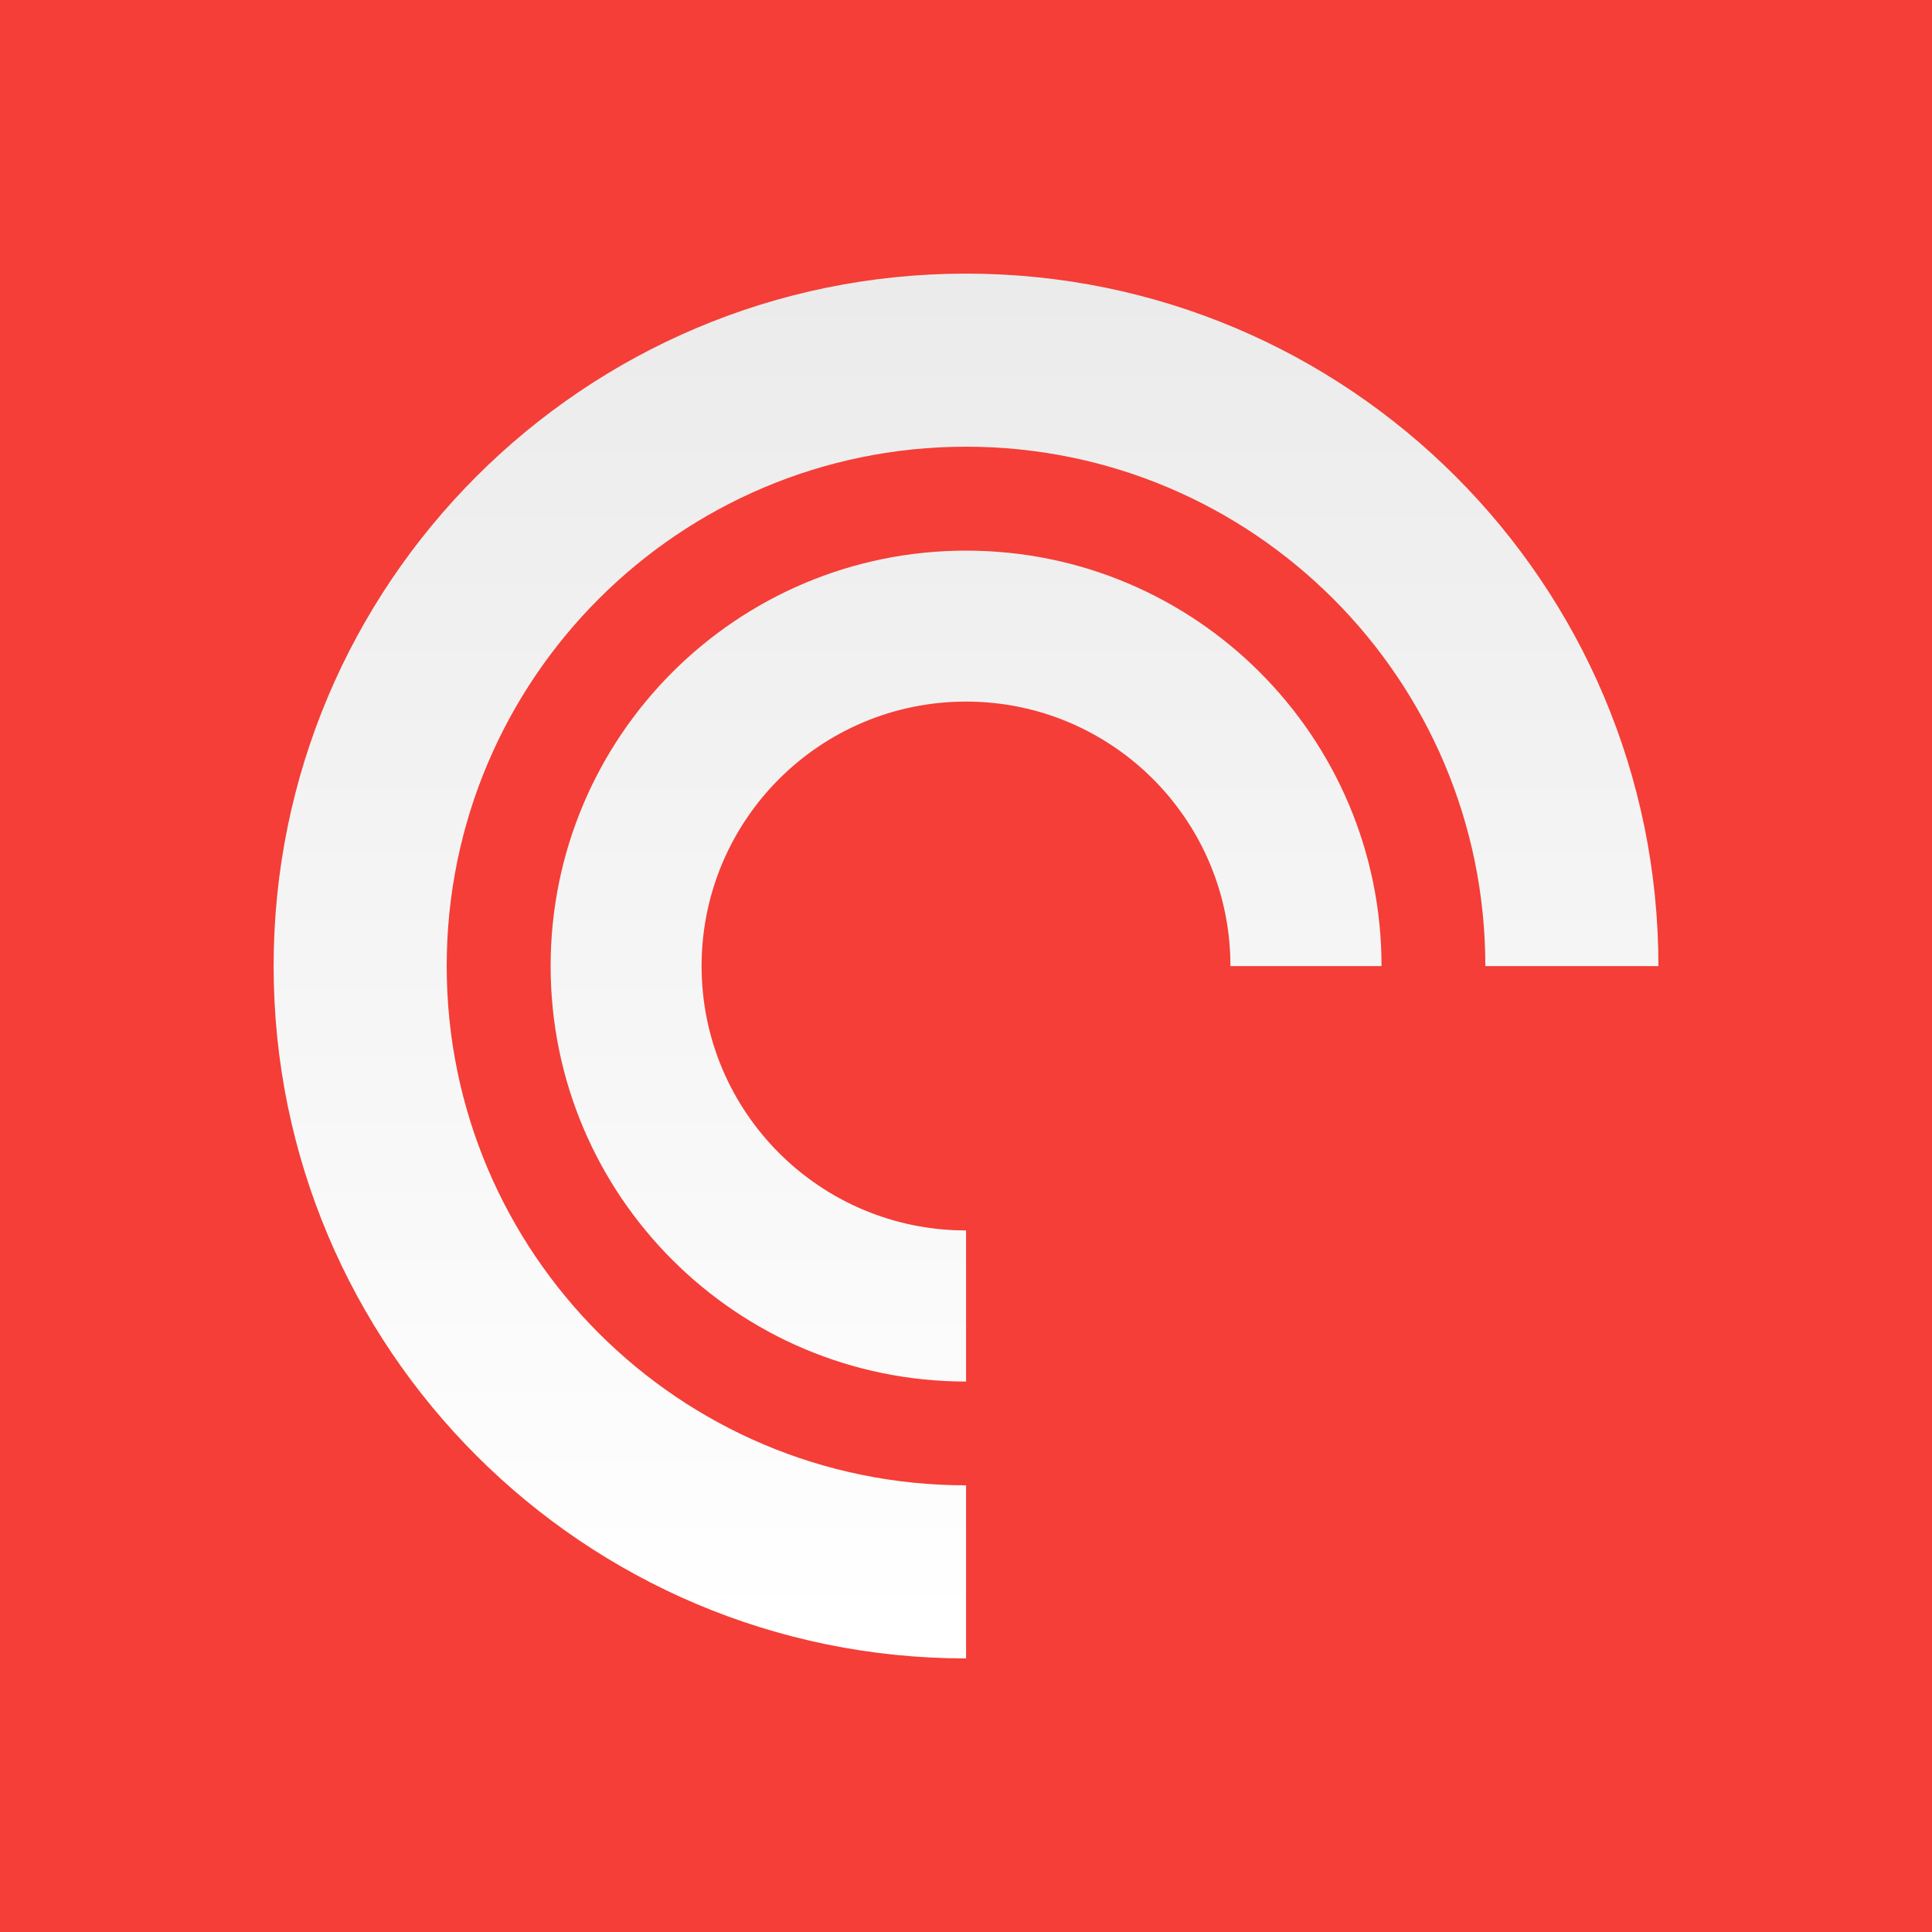
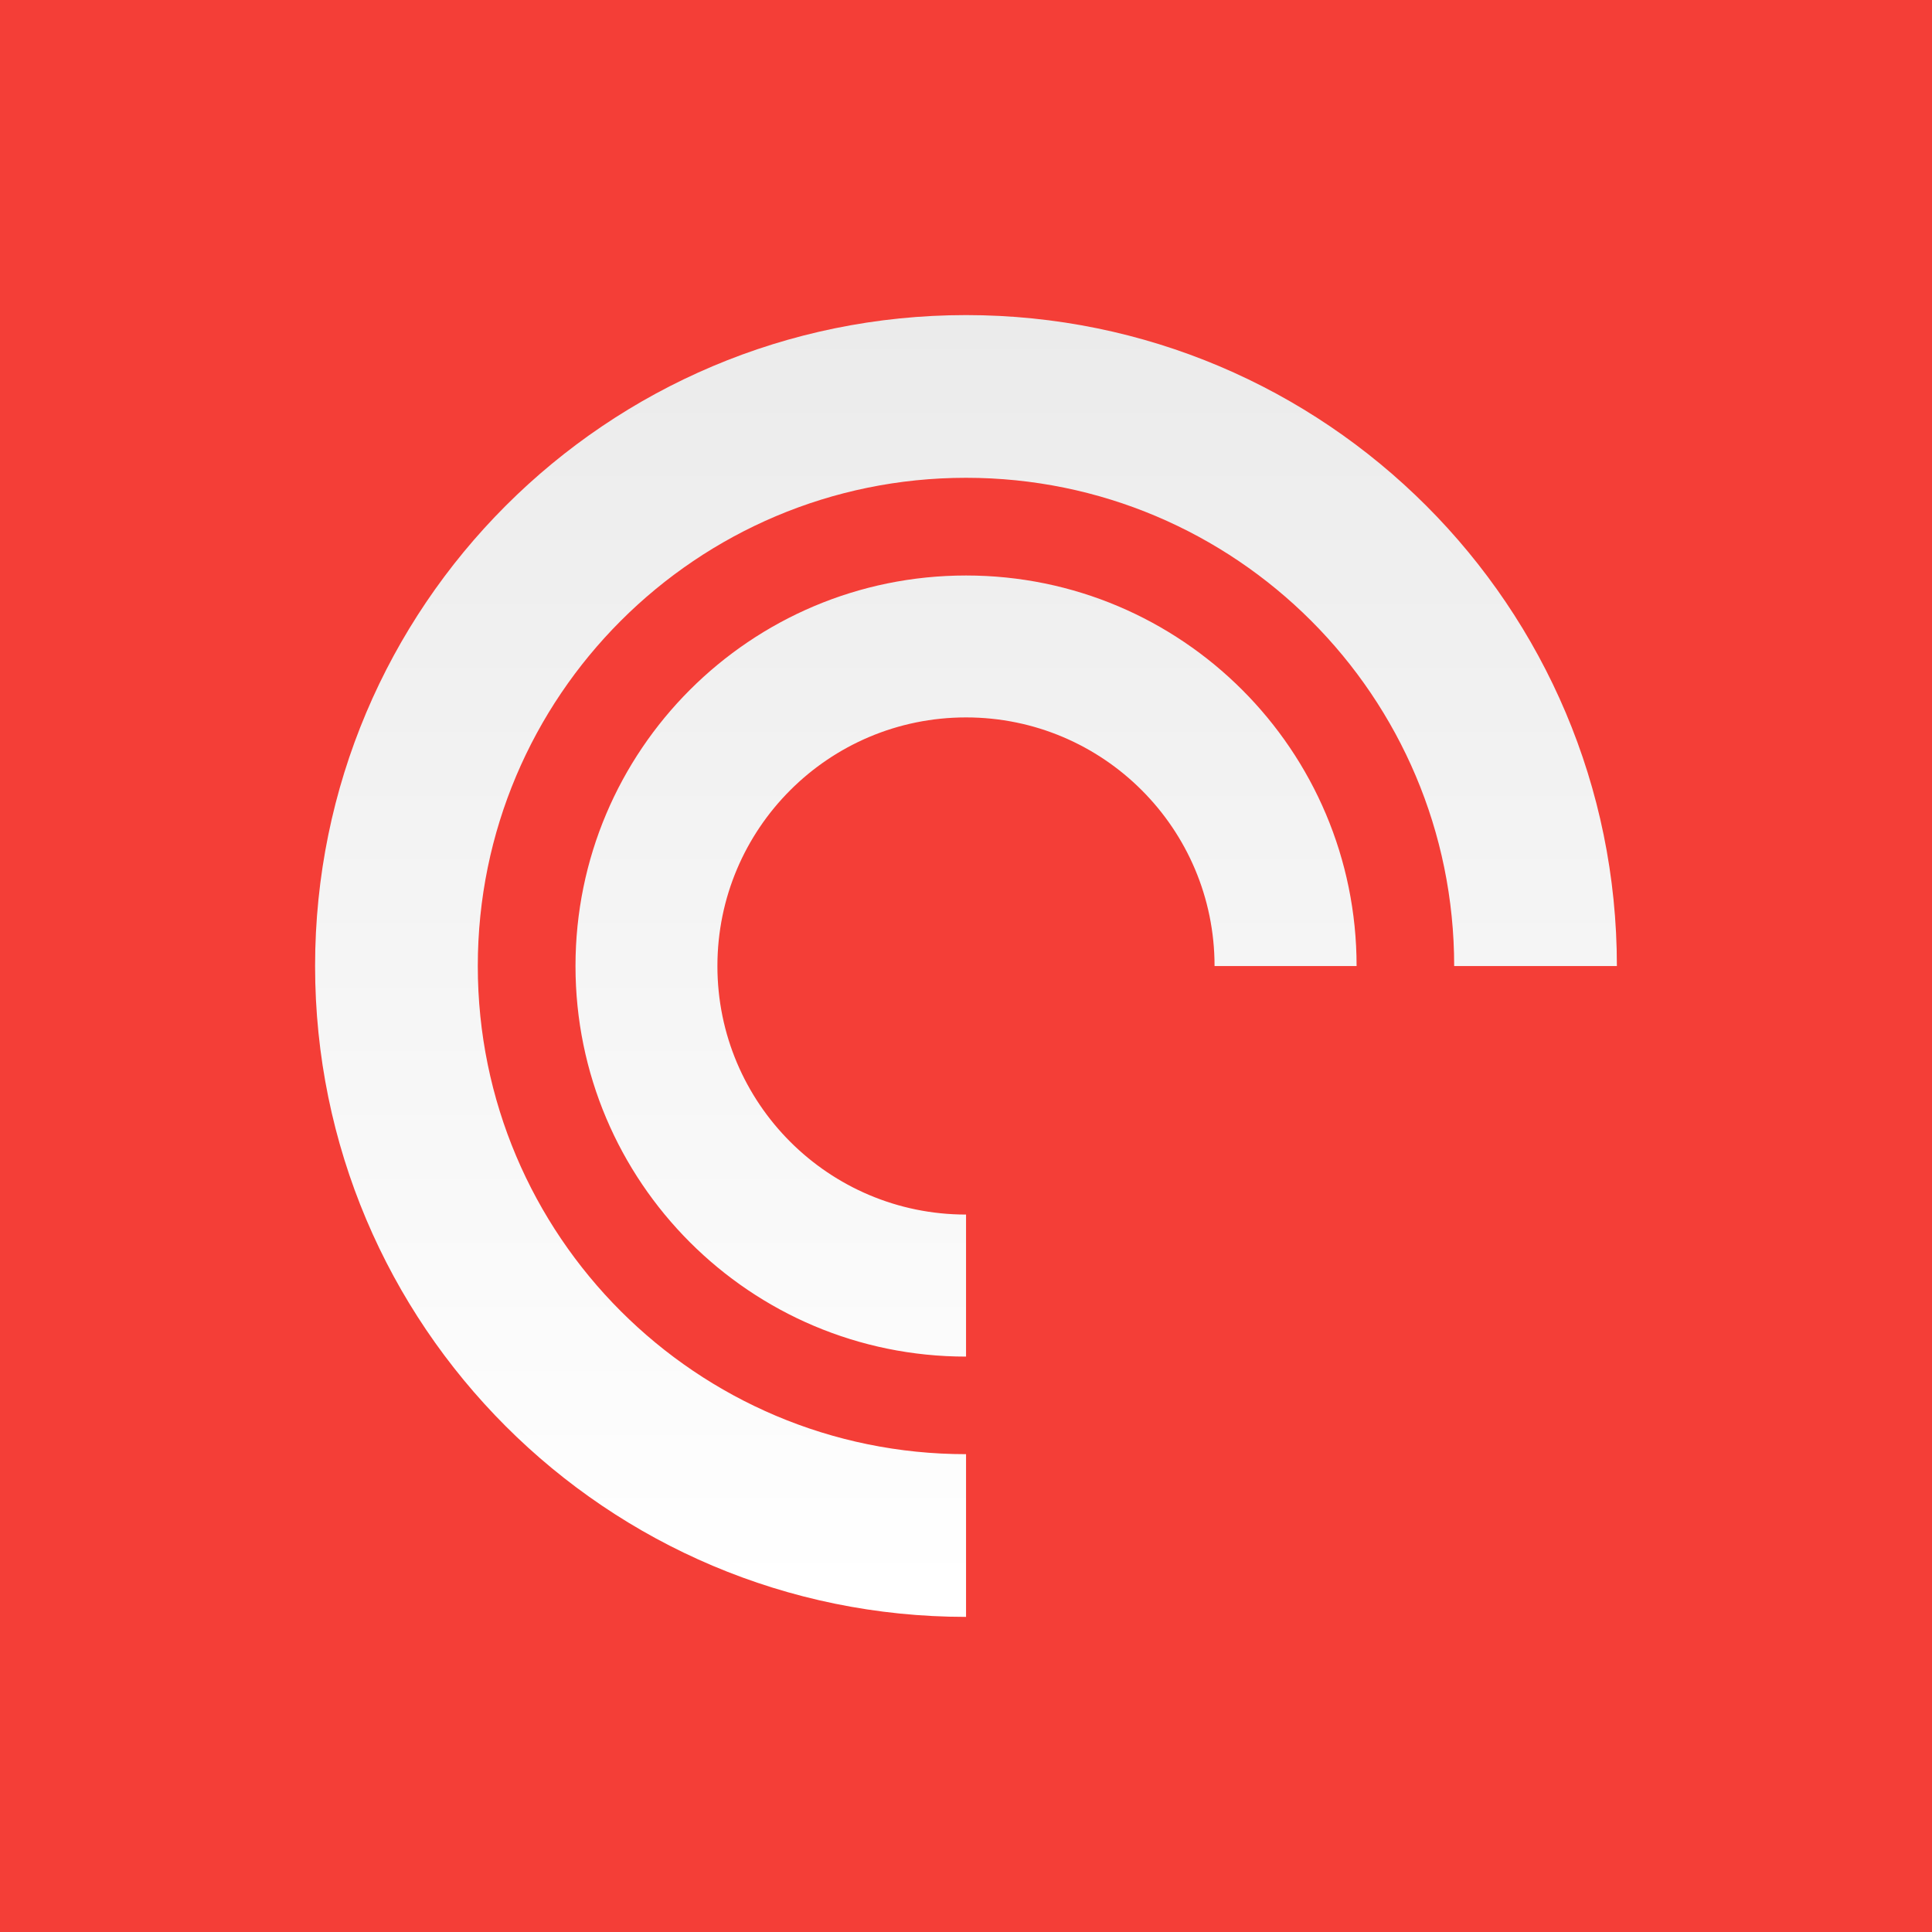
<svg xmlns="http://www.w3.org/2000/svg" viewBox="0 0 32 32">
  <defs>
    <linearGradient id="pocketcasts-mark" x1="0" x2="0" y1="0" y2="1">
      <stop stop-color="#EBEBEB" />
      <stop offset=".984" stop-color="#fff" />
    </linearGradient>
  </defs>
  <path fill="#F43E37" d="M0 0h32v32H0z" />
-   <g transform="translate(4.5319 4.5319) scale(2.1173)">
+   <g transform="translate(5.2188 5.2188) scale(1.99039)">
    <path fill="url(#pocketcasts-mark)" fill-rule="evenodd" d="M0,5.417 C0,2.425 2.425,0 5.417,0 C8.408,0 10.833,2.425 10.833,5.417 L9.479,5.417 C9.479,3.173 7.66,1.354 5.417,1.354 C3.173,1.354 1.354,3.173 1.354,5.417 C1.354,7.66 3.173,9.479 5.417,9.479 L5.417,10.833 C2.425,10.833 0,8.408 0,5.417 Z M5.417,8.667 C3.622,8.667 2.167,7.212 2.167,5.417 C2.167,3.622 3.622,2.167 5.417,2.167 C7.212,2.167 8.667,3.622 8.667,5.417 L7.485,5.417 C7.485,4.274 6.559,3.348 5.417,3.348 C4.274,3.348 3.348,4.274 3.348,5.417 C3.348,6.559 4.274,7.485 5.417,7.485 L5.417,8.667 Z" />
  </g>
</svg>
